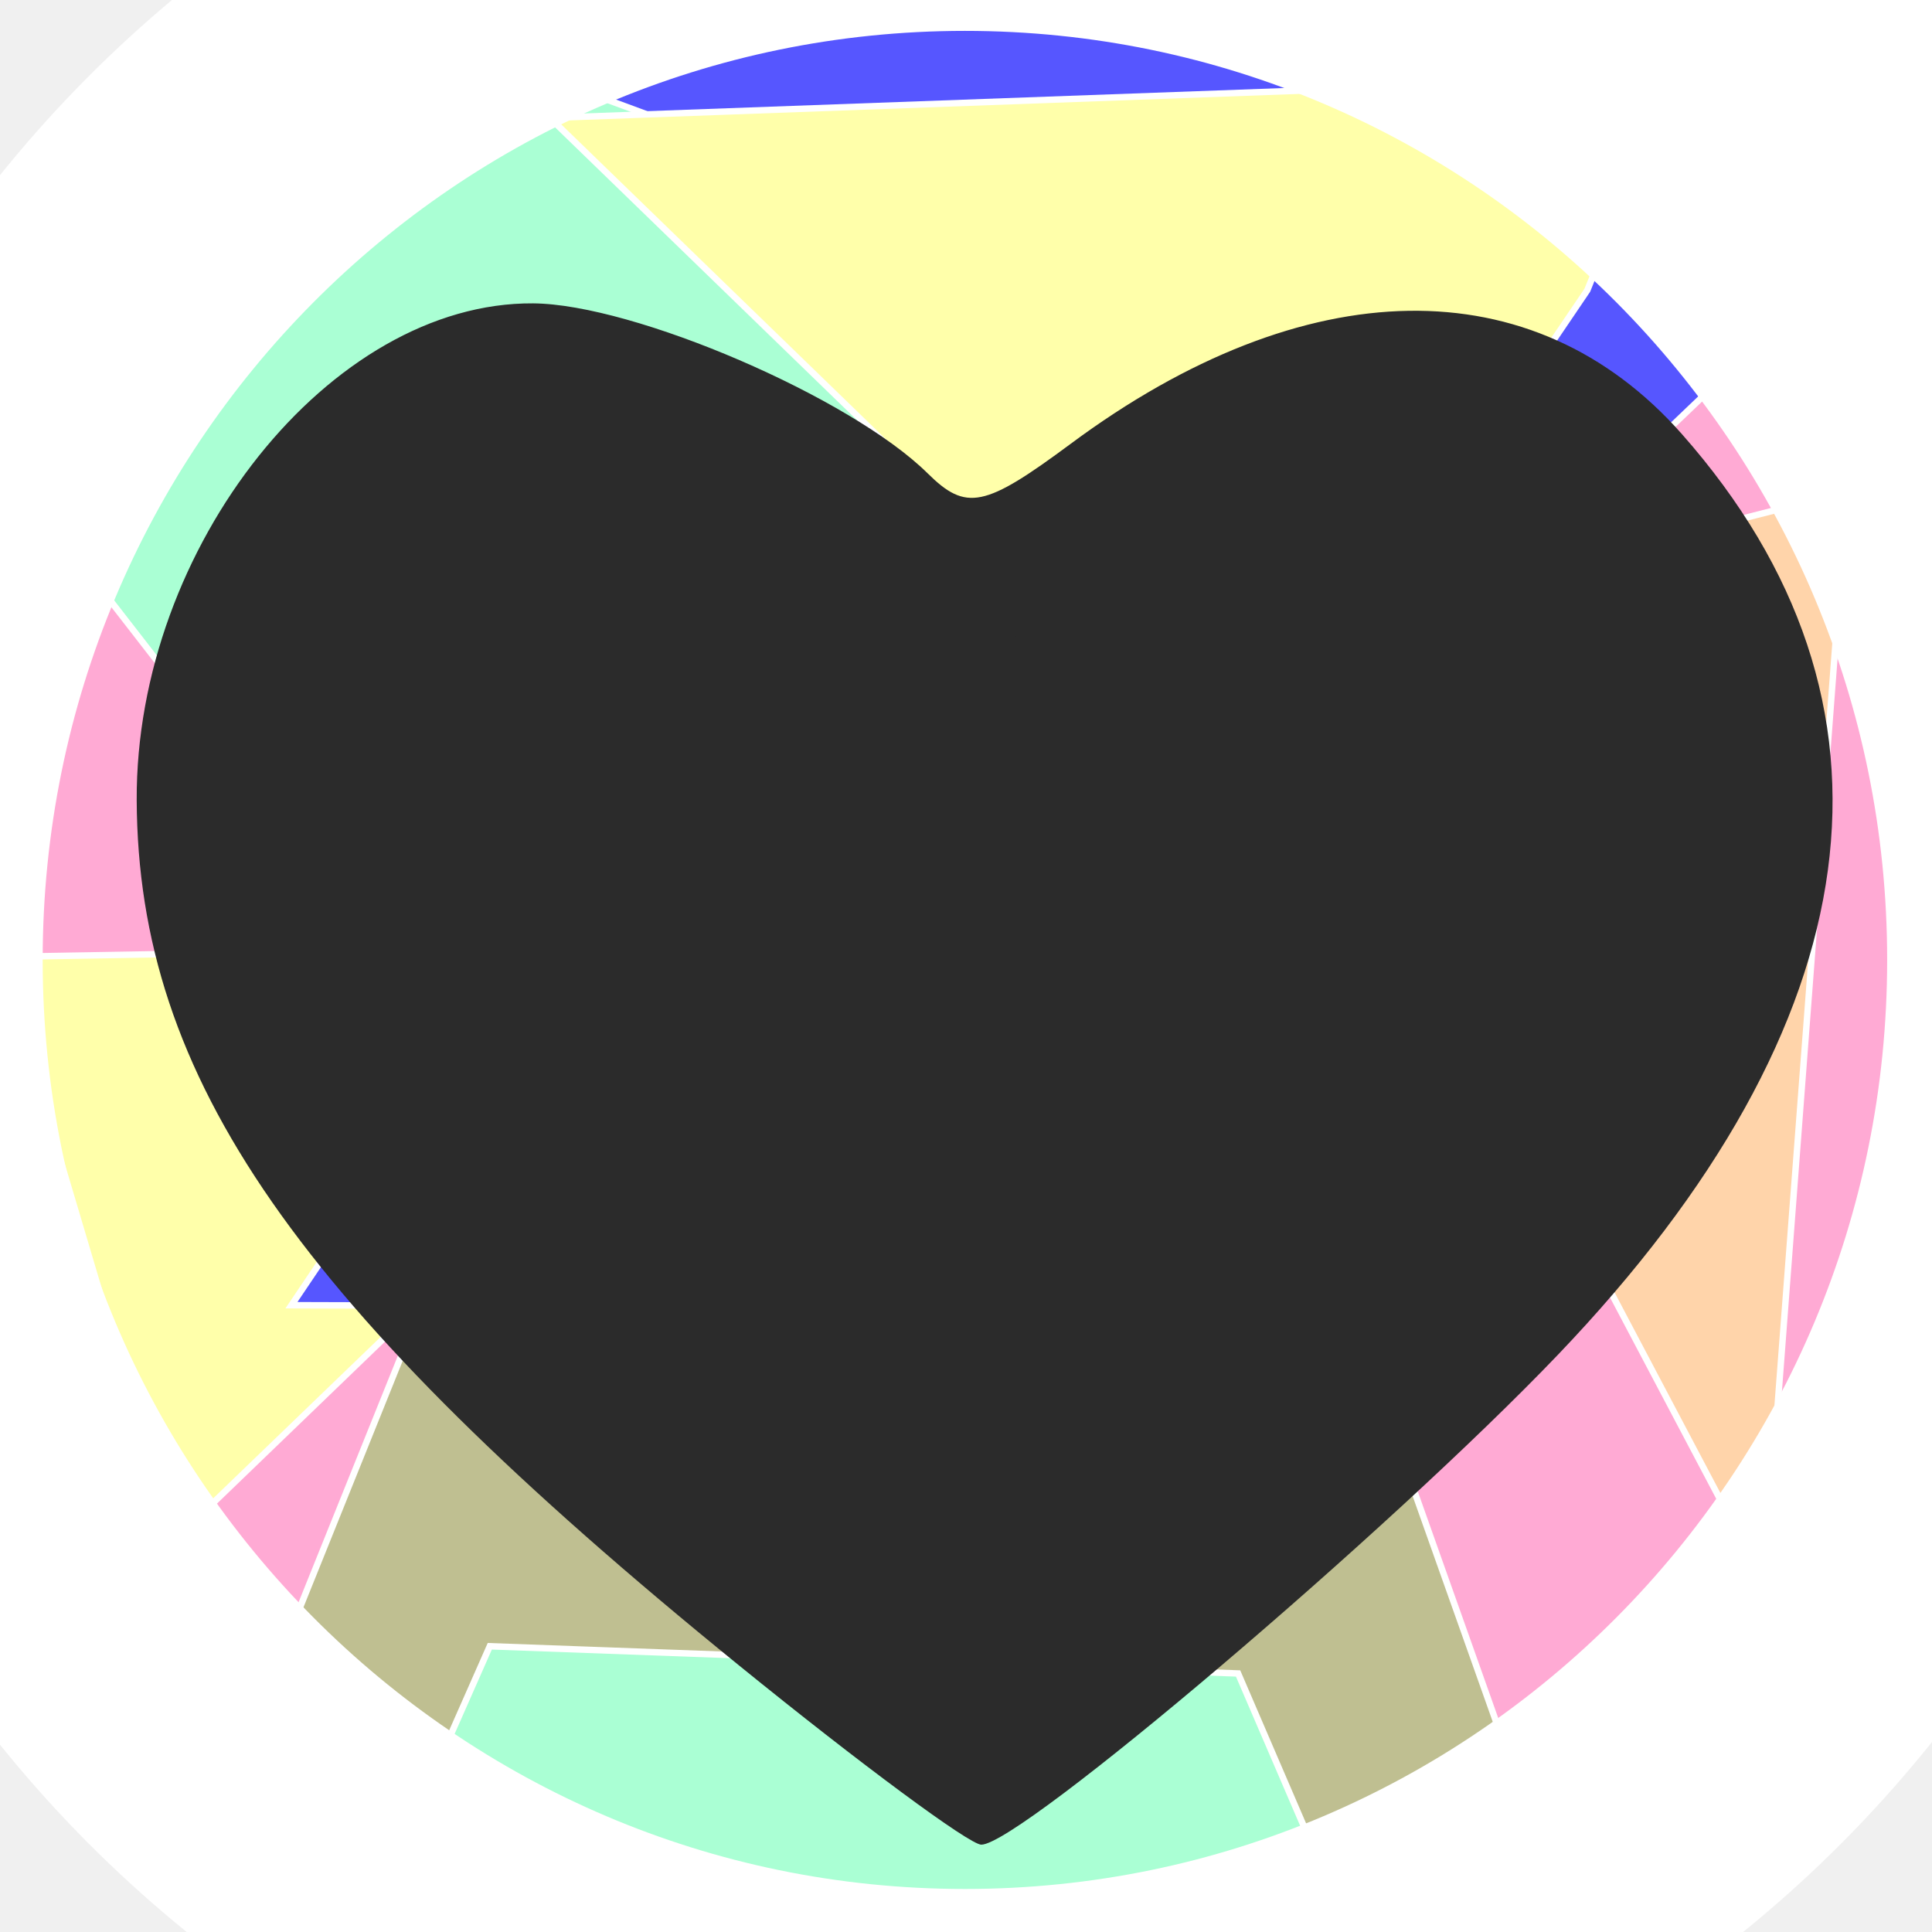
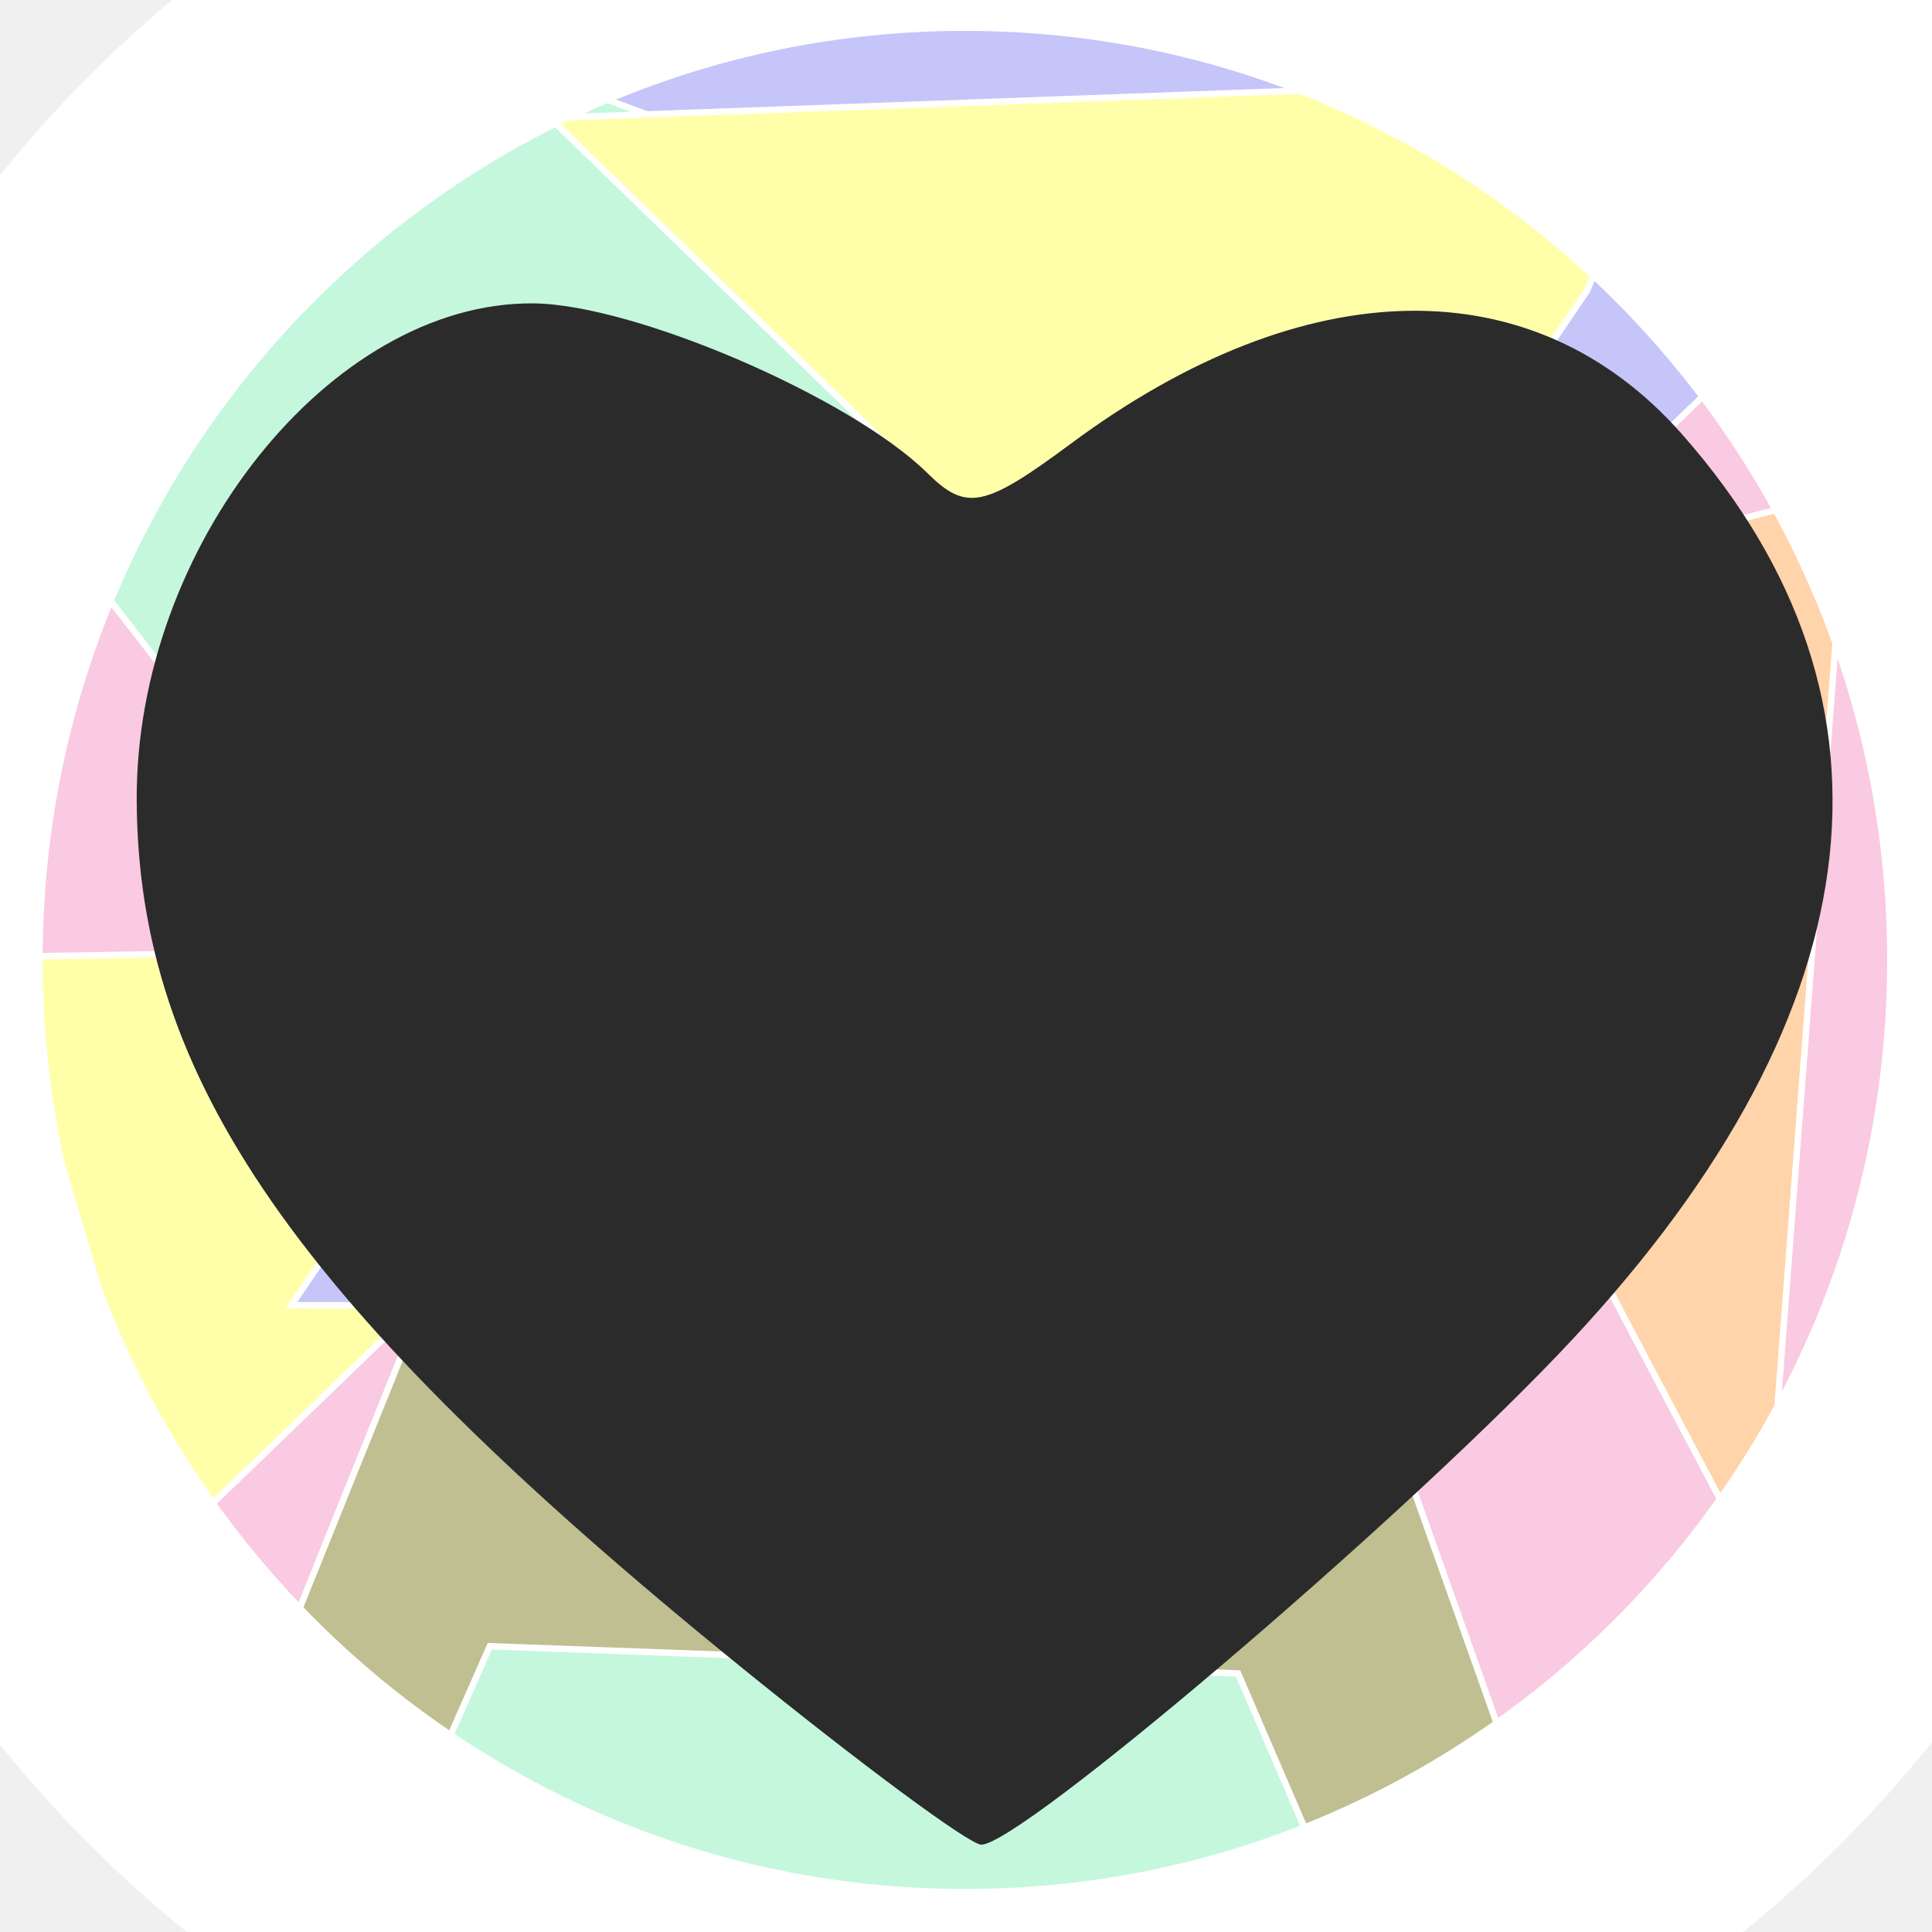
<svg xmlns="http://www.w3.org/2000/svg" width="600" height="600">
  <g>
-     <ellipse stroke="#000" ry="299.5" rx="299.333" id="svg_1" cy="299.5" cx="300" fill="#fff" />
-     <path transform="rotate(-40 353.915 360.512)" stroke="#ffffff" id="svg_49" d="m456.256,173.717l-204.682,38.109l108.439,41.935l-63.788,125.805l121.197,167.741l38.833,-373.59z" opacity="NaN" stroke-width="2" fill="#ffd4aa" />
-     <path transform="rotate(50 395.618 37.29)" stroke="#ffffff" stroke-width="2" id="svg_48" d="m134.775,233.502l351.215,-392.844l170.471,337.379l-332.693,55.885l-188.993,-0.42z" opacity="NaN" fill="#5656ff" />
-     <path stroke="#ffffff" id="svg_47" d="m66.568,446.048c0,0 230.983,-182.803 232.02,-184.08c0.371,1.277 232.762,305.307 232.391,304.03c0.371,1.277 -292.582,28.216 -292.954,26.939c0.371,1.277 -147.514,-48.753 -147.885,-50.03c0.371,1.277 -23.572,-96.859 -23.572,-96.859z" opacity="NaN" fill="#bfbf91" />
-     <path id="svg_46" d="m480.646,579.8l-108.82,-306.564l192.955,-184.504l35.211,173.237l-4.225,195.772l-115.12,122.06z" opacity="NaN" stroke-width="2" stroke="#ffffff" fill="#ffaad4" />
-     <path id="svg_45" d="m69.384,106.567l84.135,242.724l-84.506,209.856l-66.196,-139.435l-1.408,-250.701l67.976,-62.445z" opacity="NaN" stroke-width="2" stroke="#ffffff" fill="#ffaad4" />
-     <path id="svg_30" d="m280.088,643.923l0.569,0l0.176,-0.541l0.176,0.541l0.569,0l-0.46,0.334l0.176,0.541l-0.46,-0.334l-0.46,0.334l0.176,-0.541l-0.46,-0.334z" stroke-width="5" stroke="#000" fill="none" />
-     <path fill="#fff" stroke="#000" d="m-97.573,98.167c-0.084,-0.015 -0.113,-0.121 -0.063,-0.185c0.067,-0.098 0.209,-0.165 0.32,-0.103c0.002,-0.347 0.001,-0.693 0.001,-1.04c0.278,-0.056 0.557,-0.109 0.835,-0.165c-0.001,0.389 -0.001,0.777 -0.002,1.166c-0.044,0.118 -0.184,0.199 -0.307,0.163c-0.073,-0.022 -0.09,-0.116 -0.05,-0.174c0.056,-0.086 0.159,-0.145 0.263,-0.129c0.03,-0.003 0.073,0.045 0.061,-0.009c0,-0.234 0,-0.467 0,-0.701c-0.255,0.051 -0.511,0.1 -0.766,0.151c-0.001,0.282 0.003,0.564 -0.003,0.845c-0.018,0.095 -0.111,0.16 -0.2,0.179c-0.03,0.004 -0.06,0.007 -0.09,0.002l0,0zm0.666,-1.176c0.131,-0.026 0.262,-0.051 0.393,-0.077c0.017,-0.066 -0.058,-0.023 -0.095,-0.022c-0.224,0.044 -0.448,0.088 -0.672,0.132c-0.017,0.066 0.058,0.023 0.095,0.022c0.093,-0.018 0.186,-0.037 0.278,-0.055l0,0zm0,-0.116c0.131,-0.026 0.262,-0.051 0.393,-0.077c0.017,-0.066 -0.058,-0.023 -0.095,-0.022c-0.224,0.044 -0.448,0.088 -0.672,0.132c-0.017,0.066 0.058,0.023 0.095,0.022c0.093,-0.018 0.186,-0.037 0.278,-0.055l0,0z" id="svg_6" />
-     <path id="svg_2" opacity="NaN" stroke="null" fill="#000000" />
-     <path stroke="#ffffff" id="svg_39" d="m-43.29,86.567l193.992,250.048l254.926,-225.349l-243.659,-90.14" opacity="NaN" stroke-width="2" fill="#aaffd4" />
-     <path id="svg_40" d="m53.892,478.58l192.584,-185.627l-246.475,4.225l53.892,181.402z" opacity="NaN" stroke-width="2" stroke="#ffffff" fill="#ffffaa" />
-     <path id="svg_41" d="m573.603,152.763l-135.581,34.558l71.83,38.028l-42.253,114.083l80.281,152.111l25.723,-338.779z" opacity="NaN" stroke-width="2" stroke="#ffffff" fill="#ffd4aa" />
-     <path id="svg_42" d="m79.243,676.324l72.867,-165.064l232.391,8.451l47.887,111.266l-66.196,142.251l-286.949,-96.904z" opacity="NaN" stroke-width="2" stroke="#ffffff" fill="#aaffd4" />
-     <path id="svg_44" d="m170.791,36.615l127.796,123.946l135.209,16.901l59.154,-87.323l26.76,-66.196l-348.92,12.672z" opacity="NaN" stroke-width="2" stroke="#ffffff" fill="#ffffaa" />
-     <path stroke-width="2" stroke="#ffffff" id="svg_37" d="m90.511,405.342l179.908,-267.316l87.323,229.574l-170.42,38.028l-96.81,-0.286z" opacity="NaN" fill="#5656ff" />
-     <ellipse ry="34.507" rx="55.633" id="svg_52" cy="10.935" cx="591.208" stroke-width="99" stroke="#ffffff" fill="none" />
-     <ellipse stroke="#ffffff" stroke-width="99" ry="338.023" rx="335.911" id="svg_51" cy="298.114" cx="299.663" fill="none" />
+     <path fill="#bfbf91" opacity="NaN" d="m66.568,446.048c0,0 230.983,-182.803 232.02,-184.08c0.371,1.277 232.762,305.307 232.391,304.03c0.371,1.277 -292.582,28.216 -292.954,26.939c0.371,1.277 -147.514,-48.753 -147.885,-50.03c0.371,1.277 -23.572,-96.859 -23.572,-96.859l0,0z" id="svg_47" stroke="#ffffff" />
+     <path fill="#ffd4aa" stroke-width="2" opacity="NaN" d="m456.256,173.717l-204.682,38.109l108.439,41.935l-63.788,125.805l121.197,167.741l38.833,-373.59z" id="svg_49" stroke="#ffffff" transform="rotate(-40 353.915 360.512)" />
+     <path transform="rotate(50 395.618 37.29)" fill="#c5c5f9" opacity="NaN" d="m134.775,233.502l351.215,-392.844l170.471,337.379l-332.693,55.885l-188.993,-0.42z" id="svg_48" stroke-width="2" stroke="#ffffff" />
+     <path fill="#f9cae1" stroke="#ffffff" stroke-width="2" opacity="NaN" d="m480.646,579.8l-108.82,-306.564l192.955,-184.504l35.211,173.237l-4.225,195.772l-115.12,122.06l-0,-0z" id="svg_46" />
+     <path fill="#f9cae1" stroke="#ffffff" stroke-width="2" opacity="NaN" d="m69.384,106.567l84.135,242.724l-84.506,209.856l-66.196,-139.435l-1.408,-250.701l67.976,-62.445z" id="svg_45" />
+     <path fill="none" stroke="#000" stroke-width="5" d="m280.088,643.923l0.569,0l0.176,-0.541l0.176,0.541l0.569,0l-0.46,0.334l0.176,0.541l-0.46,-0.334l-0.46,0.334l0.176,-0.541l-0.46,-0.334z" id="svg_30" />
+     <path id="svg_6" d="m-97.573,98.167c-0.084,-0.015 -0.113,-0.121 -0.063,-0.185c0.067,-0.098 0.209,-0.165 0.32,-0.103c0.002,-0.347 0.001,-0.693 0.001,-1.04c0.278,-0.056 0.557,-0.109 0.835,-0.165c-0.001,0.389 -0.001,0.777 -0.002,1.166c-0.044,0.118 -0.184,0.199 -0.307,0.163c-0.073,-0.022 -0.09,-0.116 -0.05,-0.174c0.056,-0.086 0.159,-0.145 0.263,-0.129c0.03,-0.003 0.073,0.045 0.061,-0.009c0,-0.234 0,-0.467 0,-0.701c-0.255,0.051 -0.511,0.1 -0.766,0.151c-0.001,0.282 0.003,0.564 -0.003,0.845c-0.018,0.095 -0.111,0.16 -0.2,0.179c-0.03,0.004 -0.06,0.007 -0.09,0.002l0,0zm0.666,-1.176c0.131,-0.026 0.262,-0.051 0.393,-0.077c0.017,-0.066 -0.058,-0.023 -0.095,-0.022c-0.224,0.044 -0.448,0.088 -0.672,0.132c-0.017,0.066 0.058,0.023 0.095,0.022c0.093,-0.018 0.186,-0.037 0.278,-0.055l0,0zm0,-0.116c0.131,-0.026 0.262,-0.051 0.393,-0.077c0.017,-0.066 -0.058,-0.023 -0.095,-0.022c-0.224,0.044 -0.448,0.088 -0.672,0.132c-0.017,0.066 0.058,0.023 0.095,0.022c0.093,-0.018 0.186,-0.037 0.278,-0.055l0,0z" stroke="#000" fill="#fff" />
+     <path fill="#000000" stroke="null" opacity="NaN" id="svg_2" />
+     <path fill="#c5f7dd" stroke-width="2" opacity="NaN" d="m-43.29,86.567l193.992,250.048l254.926,-225.349l-243.659,-90.14" id="svg_39" stroke="#ffffff" />
+     <path fill="#ffffaa" stroke="#ffffff" stroke-width="2" opacity="NaN" d="m53.892,478.58l192.584,-185.627l-246.475,4.225l53.892,181.402z" id="svg_40" />
+     <path fill="#ffd4aa" stroke="#ffffff" stroke-width="2" opacity="NaN" d="m573.603,152.763l-135.581,34.558l71.83,38.028l-42.253,114.083l80.281,152.111l25.723,-338.779l0,-0z" id="svg_41" />
+     <path fill="#c5f7dd" stroke="#ffffff" stroke-width="2" opacity="NaN" d="m79.243,676.324l72.867,-165.064l232.391,8.451l47.887,111.266l-66.196,142.251l-286.949,-96.904l0,0z" id="svg_42" />
+     <path fill="#ffffaa" stroke="#ffffff" stroke-width="2" opacity="NaN" d="m170.791,36.615l127.796,123.946l135.209,16.901l59.154,-87.323l26.76,-66.196l-348.92,12.672z" id="svg_44" />
+     <path fill="#c5c5f9" opacity="NaN" d="m90.511,405.342l179.908,-267.316l87.323,229.574l-170.42,38.028l-96.81,-0.286z" id="svg_37" stroke="#ffffff" stroke-width="2" />
+     <ellipse fill="none" stroke="#ffffff" stroke-width="99" cx="591.208" cy="10.935" id="svg_52" rx="55.633" ry="34.507" />
+     <ellipse fill="none" cx="299.663" cy="298.114" id="svg_51" rx="335.911" ry="338.023" stroke-width="99" stroke="#ffffff" />
  </g>
  <g>
    <path fill="none" stroke="#000" stroke-width="5" d="m280.088,643.923l0.569,0l0.176,-0.541l0.176,0.541l0.569,0l-0.46,0.334l0.176,0.541l-0.46,-0.334l-0.46,0.334l0.176,-0.541l-0.46,-0.334z" id="svg_30" />
    <path stroke="null" id="svg_4" d="m229.339,517.076c-137.371,-111.563 -186.487,-182.136 -186.885,-268.529c-0.363,-78.758 60.268,-154.772 123.101,-154.334c31.376,0.219 98.68,29.207 122.512,52.766c12.008,11.871 17.696,10.7 44.431,-9.144c72.761,-54.008 143.814,-55.141 189.83,-3.028c73.544,83.287 60.155,182.748 -38.49,285.915c-52.445,54.85 -166.975,152.156 -179.087,152.156c-3.686,0 -37.621,-25.111 -75.412,-55.802l0,0z" fill="#2b2b2b" />
    <path id="svg_5" d="m324.387,225.807c-14.954,-7.458 -20.301,-12.176 -20.344,-17.952c-0.04,-5.265 6.561,-10.347 13.401,-10.318c3.416,0.015 10.742,1.953 13.337,3.528c1.307,0.794 1.926,0.715 4.837,-0.611c7.921,-3.611 15.656,-3.686 20.665,-0.202c8.006,5.568 6.548,12.217 -4.19,19.114c-5.709,3.667 -18.177,10.172 -19.496,10.172c-0.401,0 -4.095,-1.679 -8.209,-3.73l0,0z" stroke="null" fill="#2b2b2b" />
  </g>
</svg>
